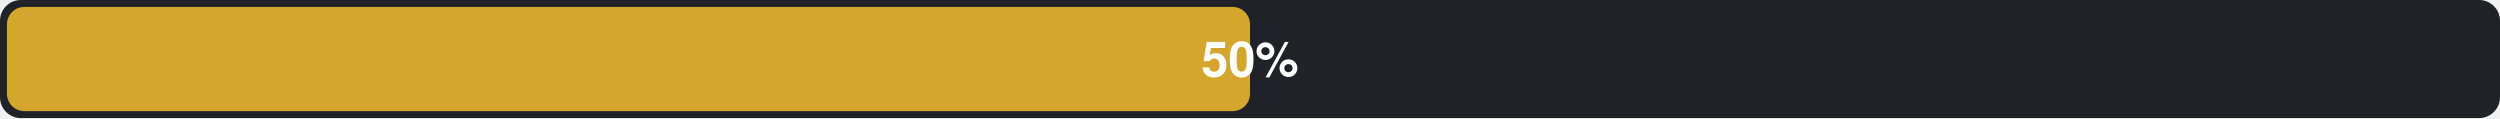
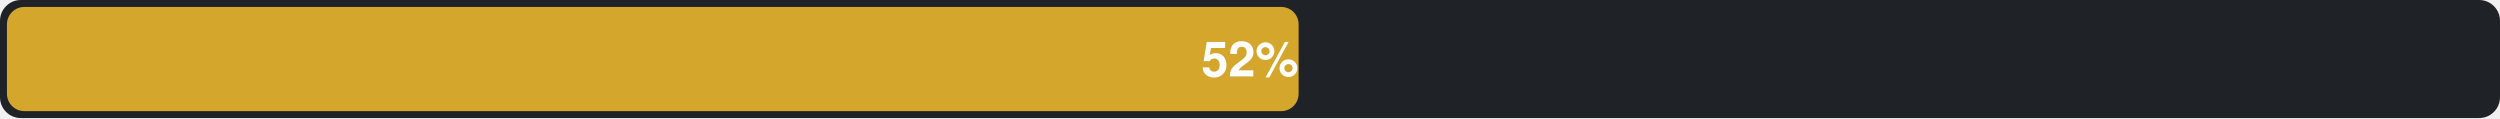
- <svg xmlns="http://www.w3.org/2000/svg" width="720" height="34" role="img" aria-label="Overall: 50%">
+ <svg xmlns="http://www.w3.org/2000/svg" width="720" height="34" role="img" aria-label="Overall: 52%">
  <rect x="0" y="0" width="720" height="34" rx="6" fill="#1f2328" />
-   <rect x="2" y="2" width="358" height="30" rx="5" fill="#d4a72c" />
-   <text x="360.0" y="22.0" text-anchor="middle" font-family="Segoe UI, Helvetica, Arial, sans-serif" font-size="14" font-weight="600" fill="#ffffff">50%</text>
+   <rect x="2" y="2" width="372" height="30" rx="5" fill="#d4a72c" />
+   <text x="360.0" y="22.0" text-anchor="middle" font-family="Segoe UI, Helvetica, Arial, sans-serif" font-size="14" font-weight="600" fill="#ffffff">52%</text>
</svg>
